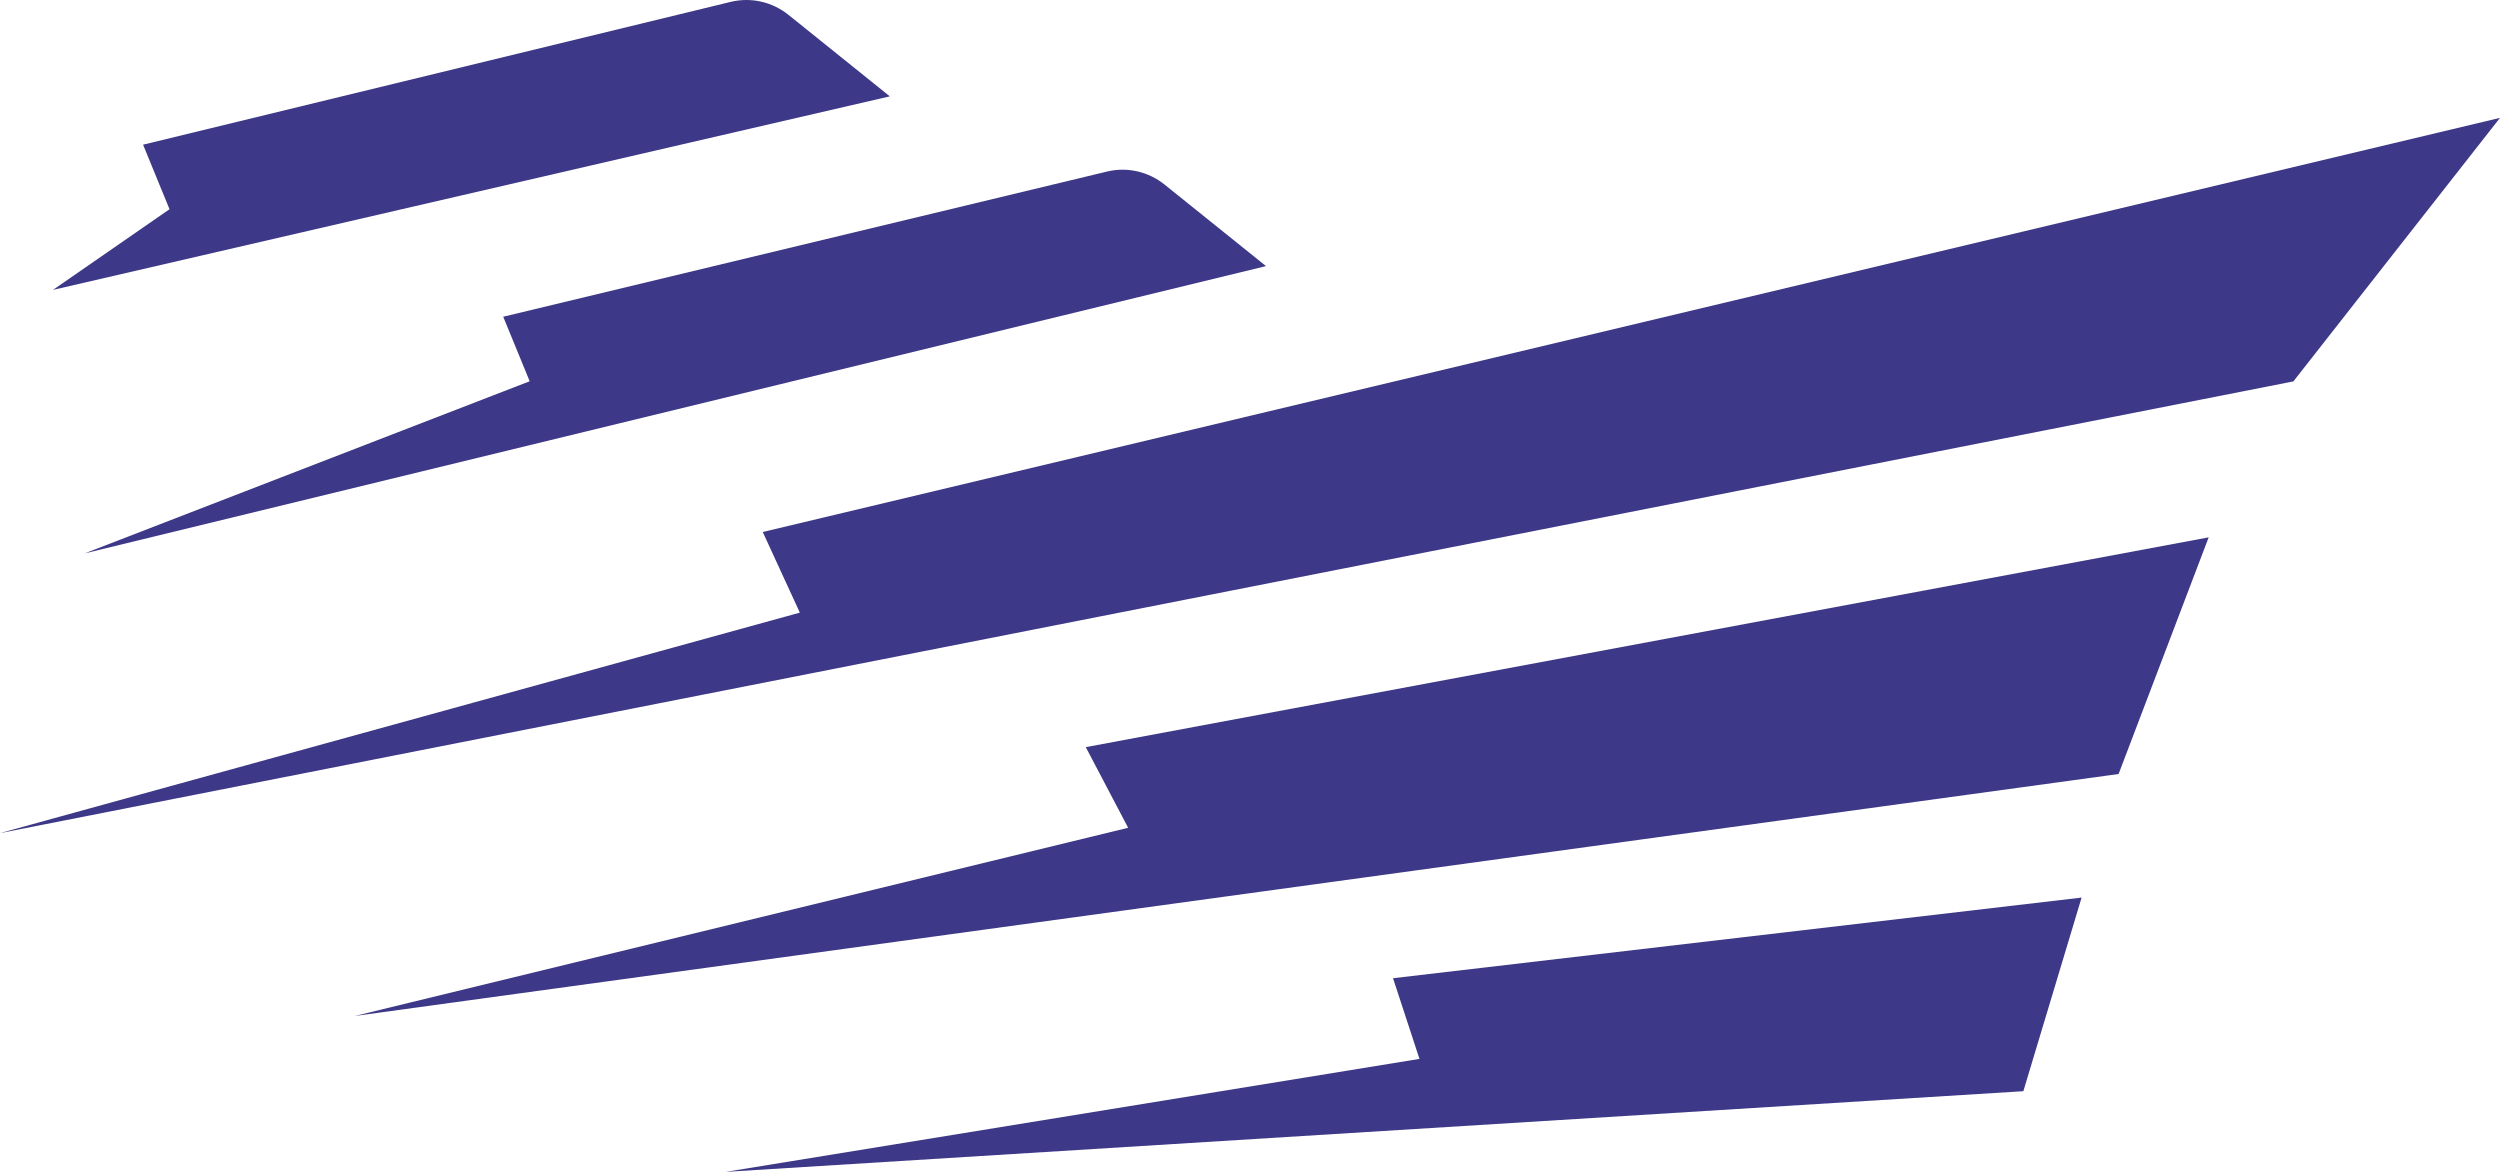
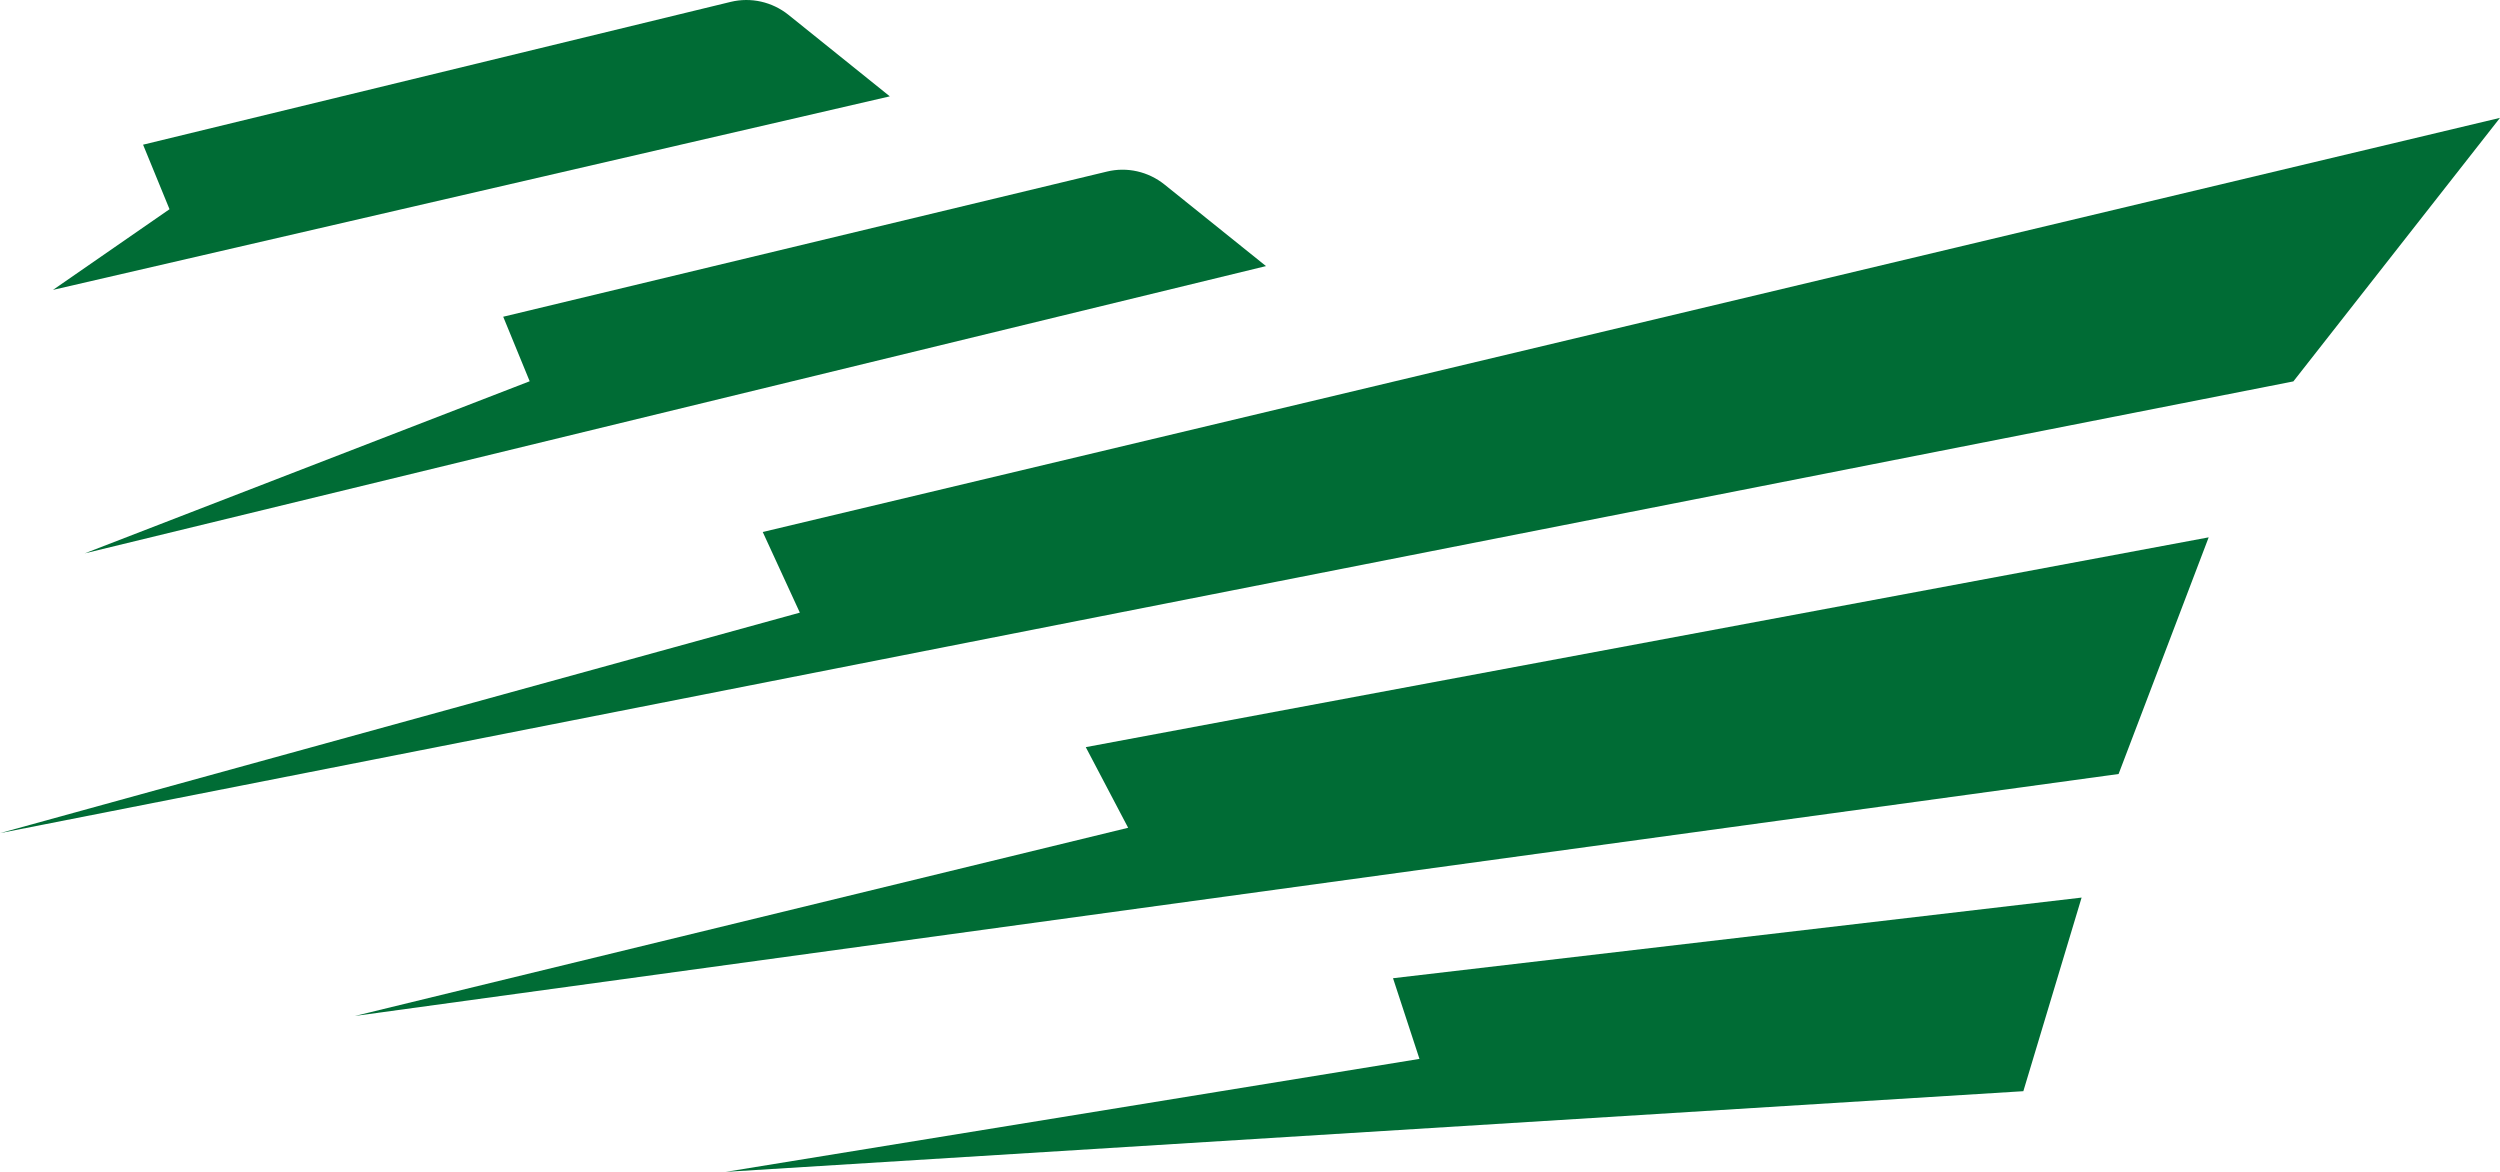
<svg xmlns="http://www.w3.org/2000/svg" preserveAspectRatio="none" overflow="visible" style="display: block;" width="68.267" height="32" viewBox="0 0 68.267 32" fill="none">
  <g id="Group 1">
-     <path id="Vector" d="M24.298 2.631L1.447 7.916L4.629 5.713L3.907 3.951L19.954 0.051C20.505 -0.082 21.085 0.049 21.53 0.405L24.298 2.631Z" fill="#3D3887" />
-     <path id="Vector_2" d="M34.567 7.267L2.313 15.111L14.464 10.411L13.741 8.649L30.228 4.685C30.778 4.551 31.357 4.685 31.799 5.039L34.569 7.265L34.567 7.267Z" fill="#3D3887" />
-     <path id="Vector_3" d="M62.628 10.414L0 22.75L21.841 16.729L20.828 14.527L68.267 3.218L62.625 10.414H62.628Z" fill="#3D3887" />
-     <path id="Vector_4" d="M57.854 21.135L9.69 27.743L30.806 22.604L29.649 20.402L60.312 14.673L57.852 21.135H57.854Z" fill="#3D3887" />
-     <path id="Vector_5" d="M55.251 29.797L19.815 32L38.761 28.915L38.039 26.712L56.842 24.51L55.251 29.797Z" fill="#3D3887" />
+     <path id="Vector" d="M24.298 2.631L1.447 7.916L4.629 5.713L3.907 3.951L19.954 0.051C20.505 -0.082 21.085 0.049 21.53 0.405L24.298 2.631Z" fill="#006C35" />
+     <path id="Vector_2" d="M34.567 7.267L2.313 15.111L14.464 10.411L13.741 8.649L30.228 4.685C30.778 4.551 31.357 4.685 31.799 5.039L34.569 7.265L34.567 7.267Z" fill="#006C35" />
+     <path id="Vector_3" d="M62.628 10.414L0 22.75L21.841 16.729L20.828 14.527L68.267 3.218L62.625 10.414H62.628Z" fill="#006C35" />
+     <path id="Vector_4" d="M57.854 21.135L9.69 27.743L30.806 22.604L29.649 20.402L60.312 14.673L57.852 21.135H57.854Z" fill="#006C35" />
+     <path id="Vector_5" d="M55.251 29.797L19.815 32L38.761 28.915L38.039 26.712L56.842 24.51L55.251 29.797Z" fill="#006C35" />
  </g>
</svg>
